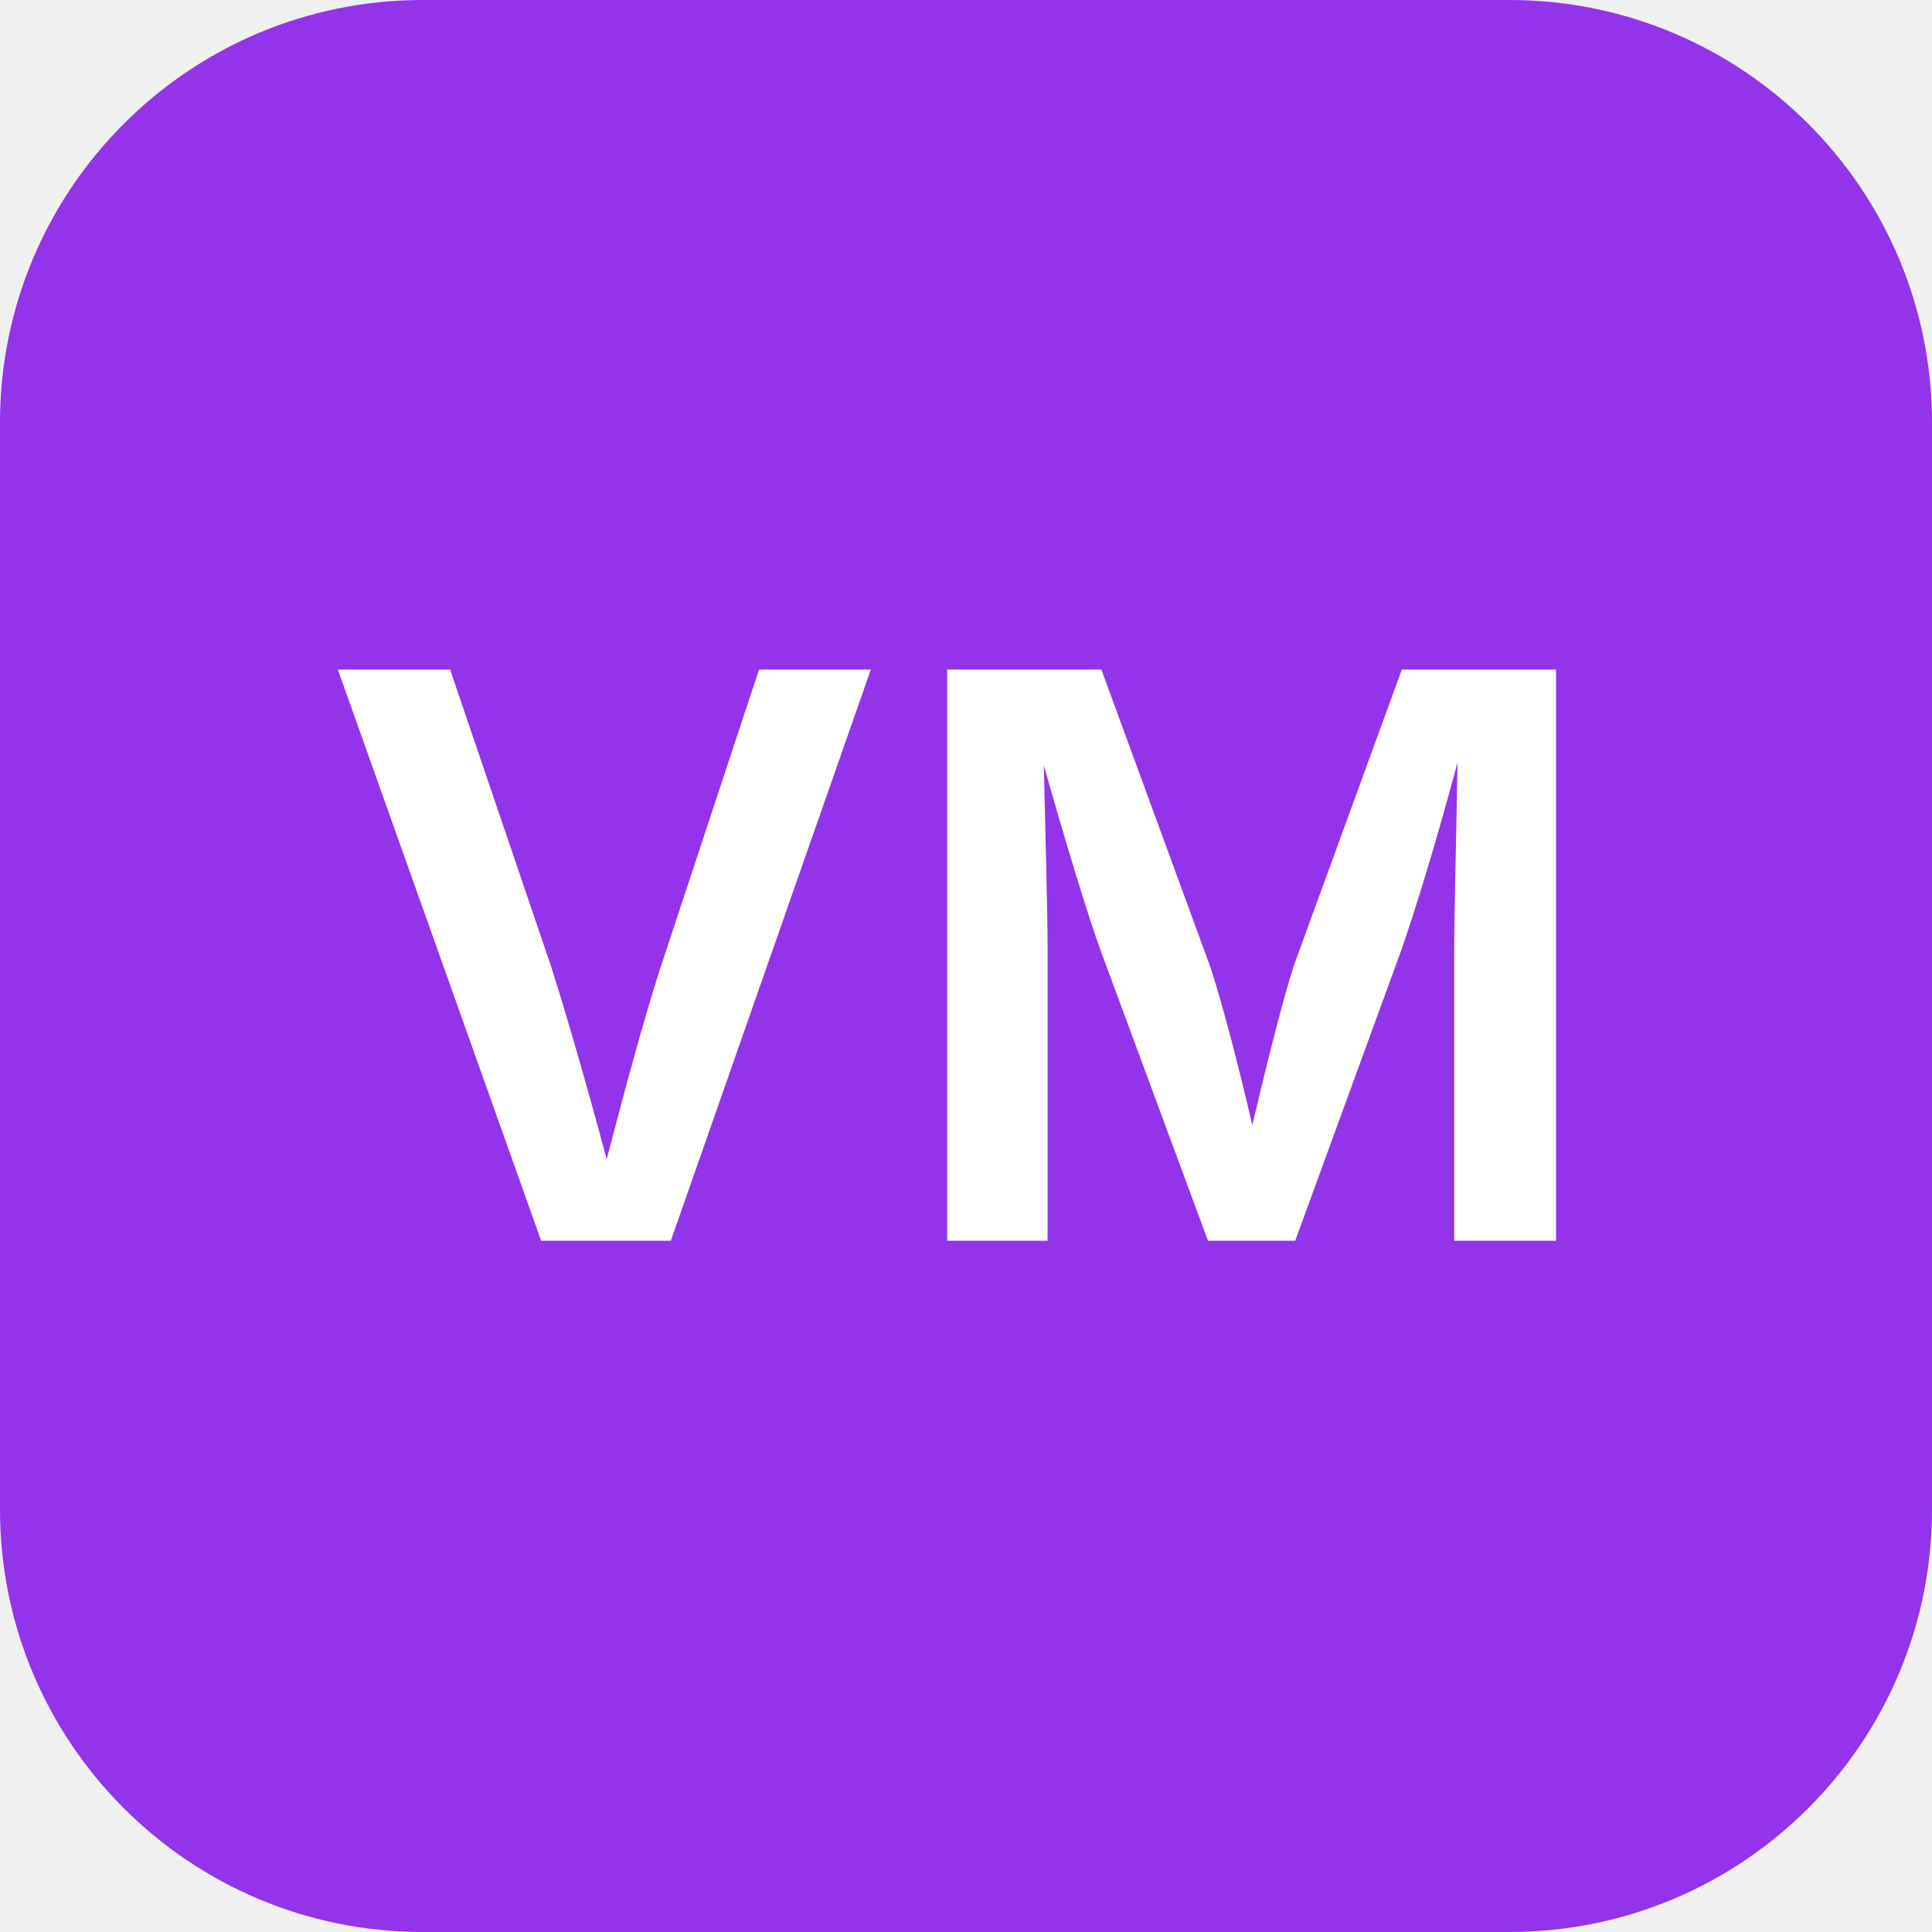
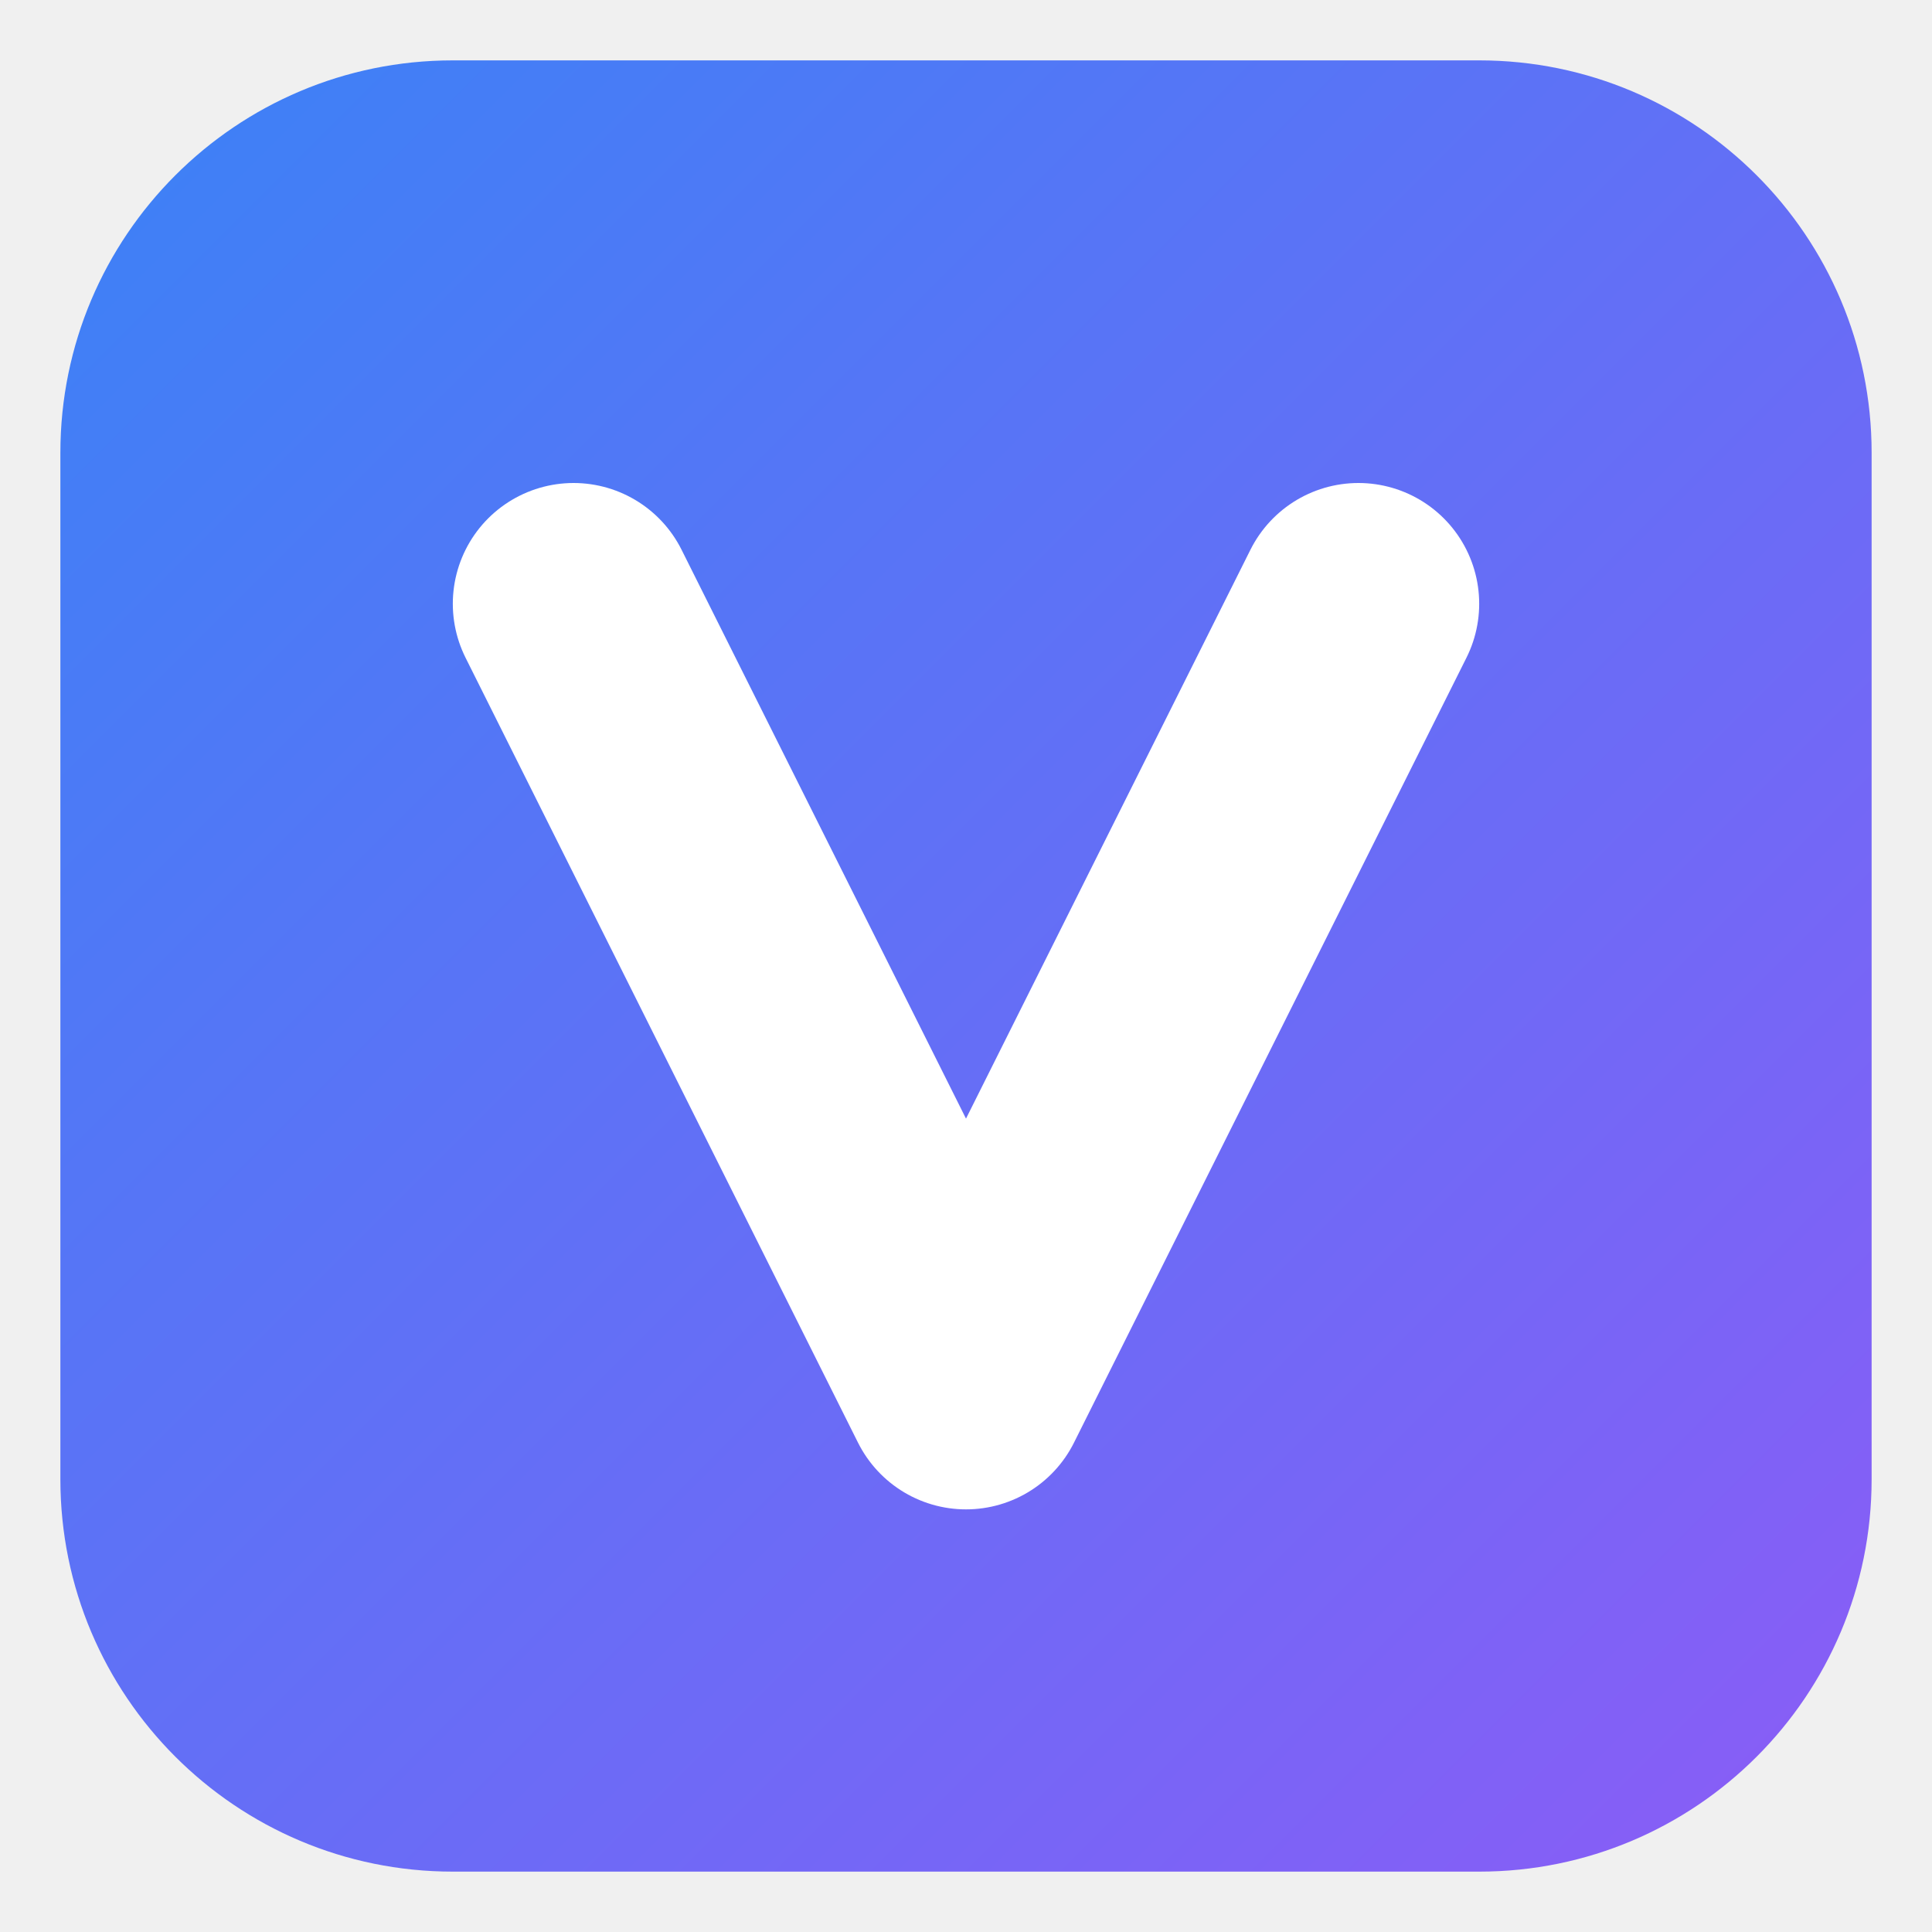
<svg xmlns="http://www.w3.org/2000/svg" viewBox="0 0 64 64">
-   <rect width="64" height="64" rx="14" fill="#9333ea" />
-   <text x="32" y="32" dy="0.35em" text-anchor="middle" font-family="ui-sans-serif, system-ui, -apple-system, sans-serif" font-size="26" font-weight="600" fill="#ffffff">VM</text>
+   <defs>
+     <linearGradient id="g" x1="0" y1="0" x2="1" y2="1">
+       <stop offset="0" stop-color="#3b82f6" />
+       <stop offset="1" stop-color="#8b5cf6" />
+     </linearGradient>
+   </defs>
+   <rect x="2" y="2" width="60" height="60" rx="13" fill="url(#g)" />
+   <path d="M19 20 L32 46 L45 20" fill="none" stroke="#fff" stroke-width="8" stroke-linecap="round" stroke-linejoin="round" />
</svg>
